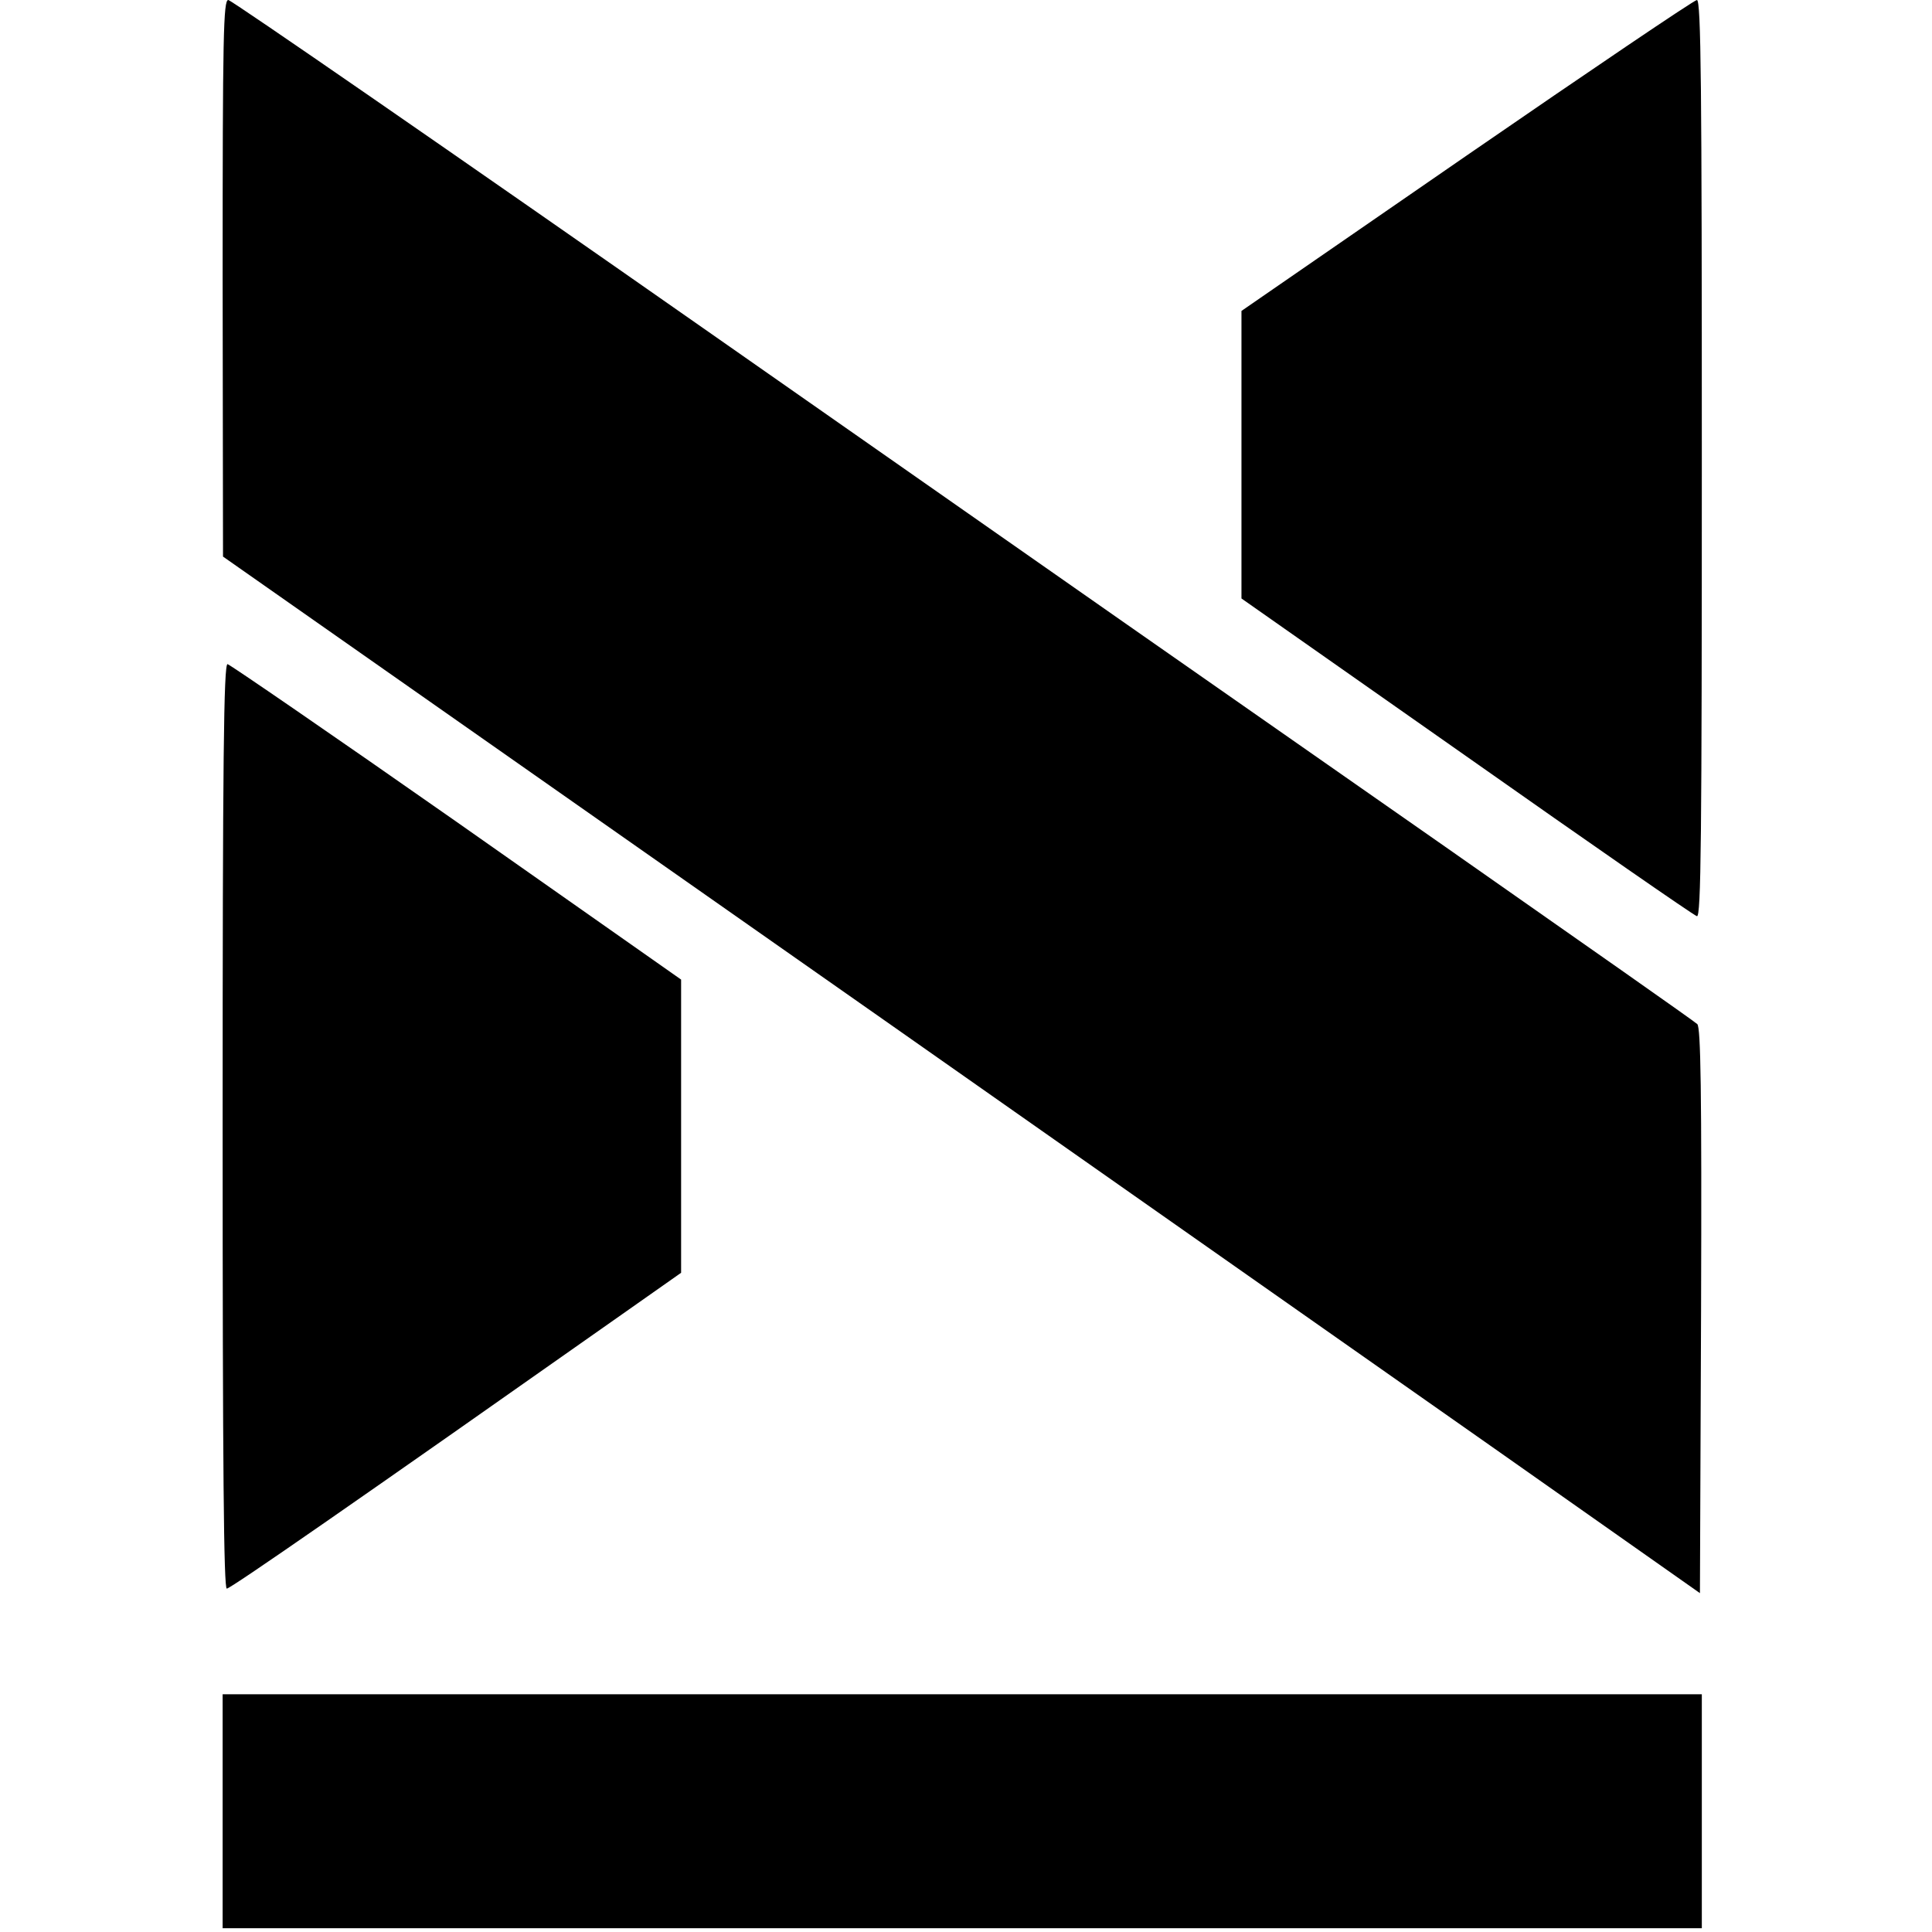
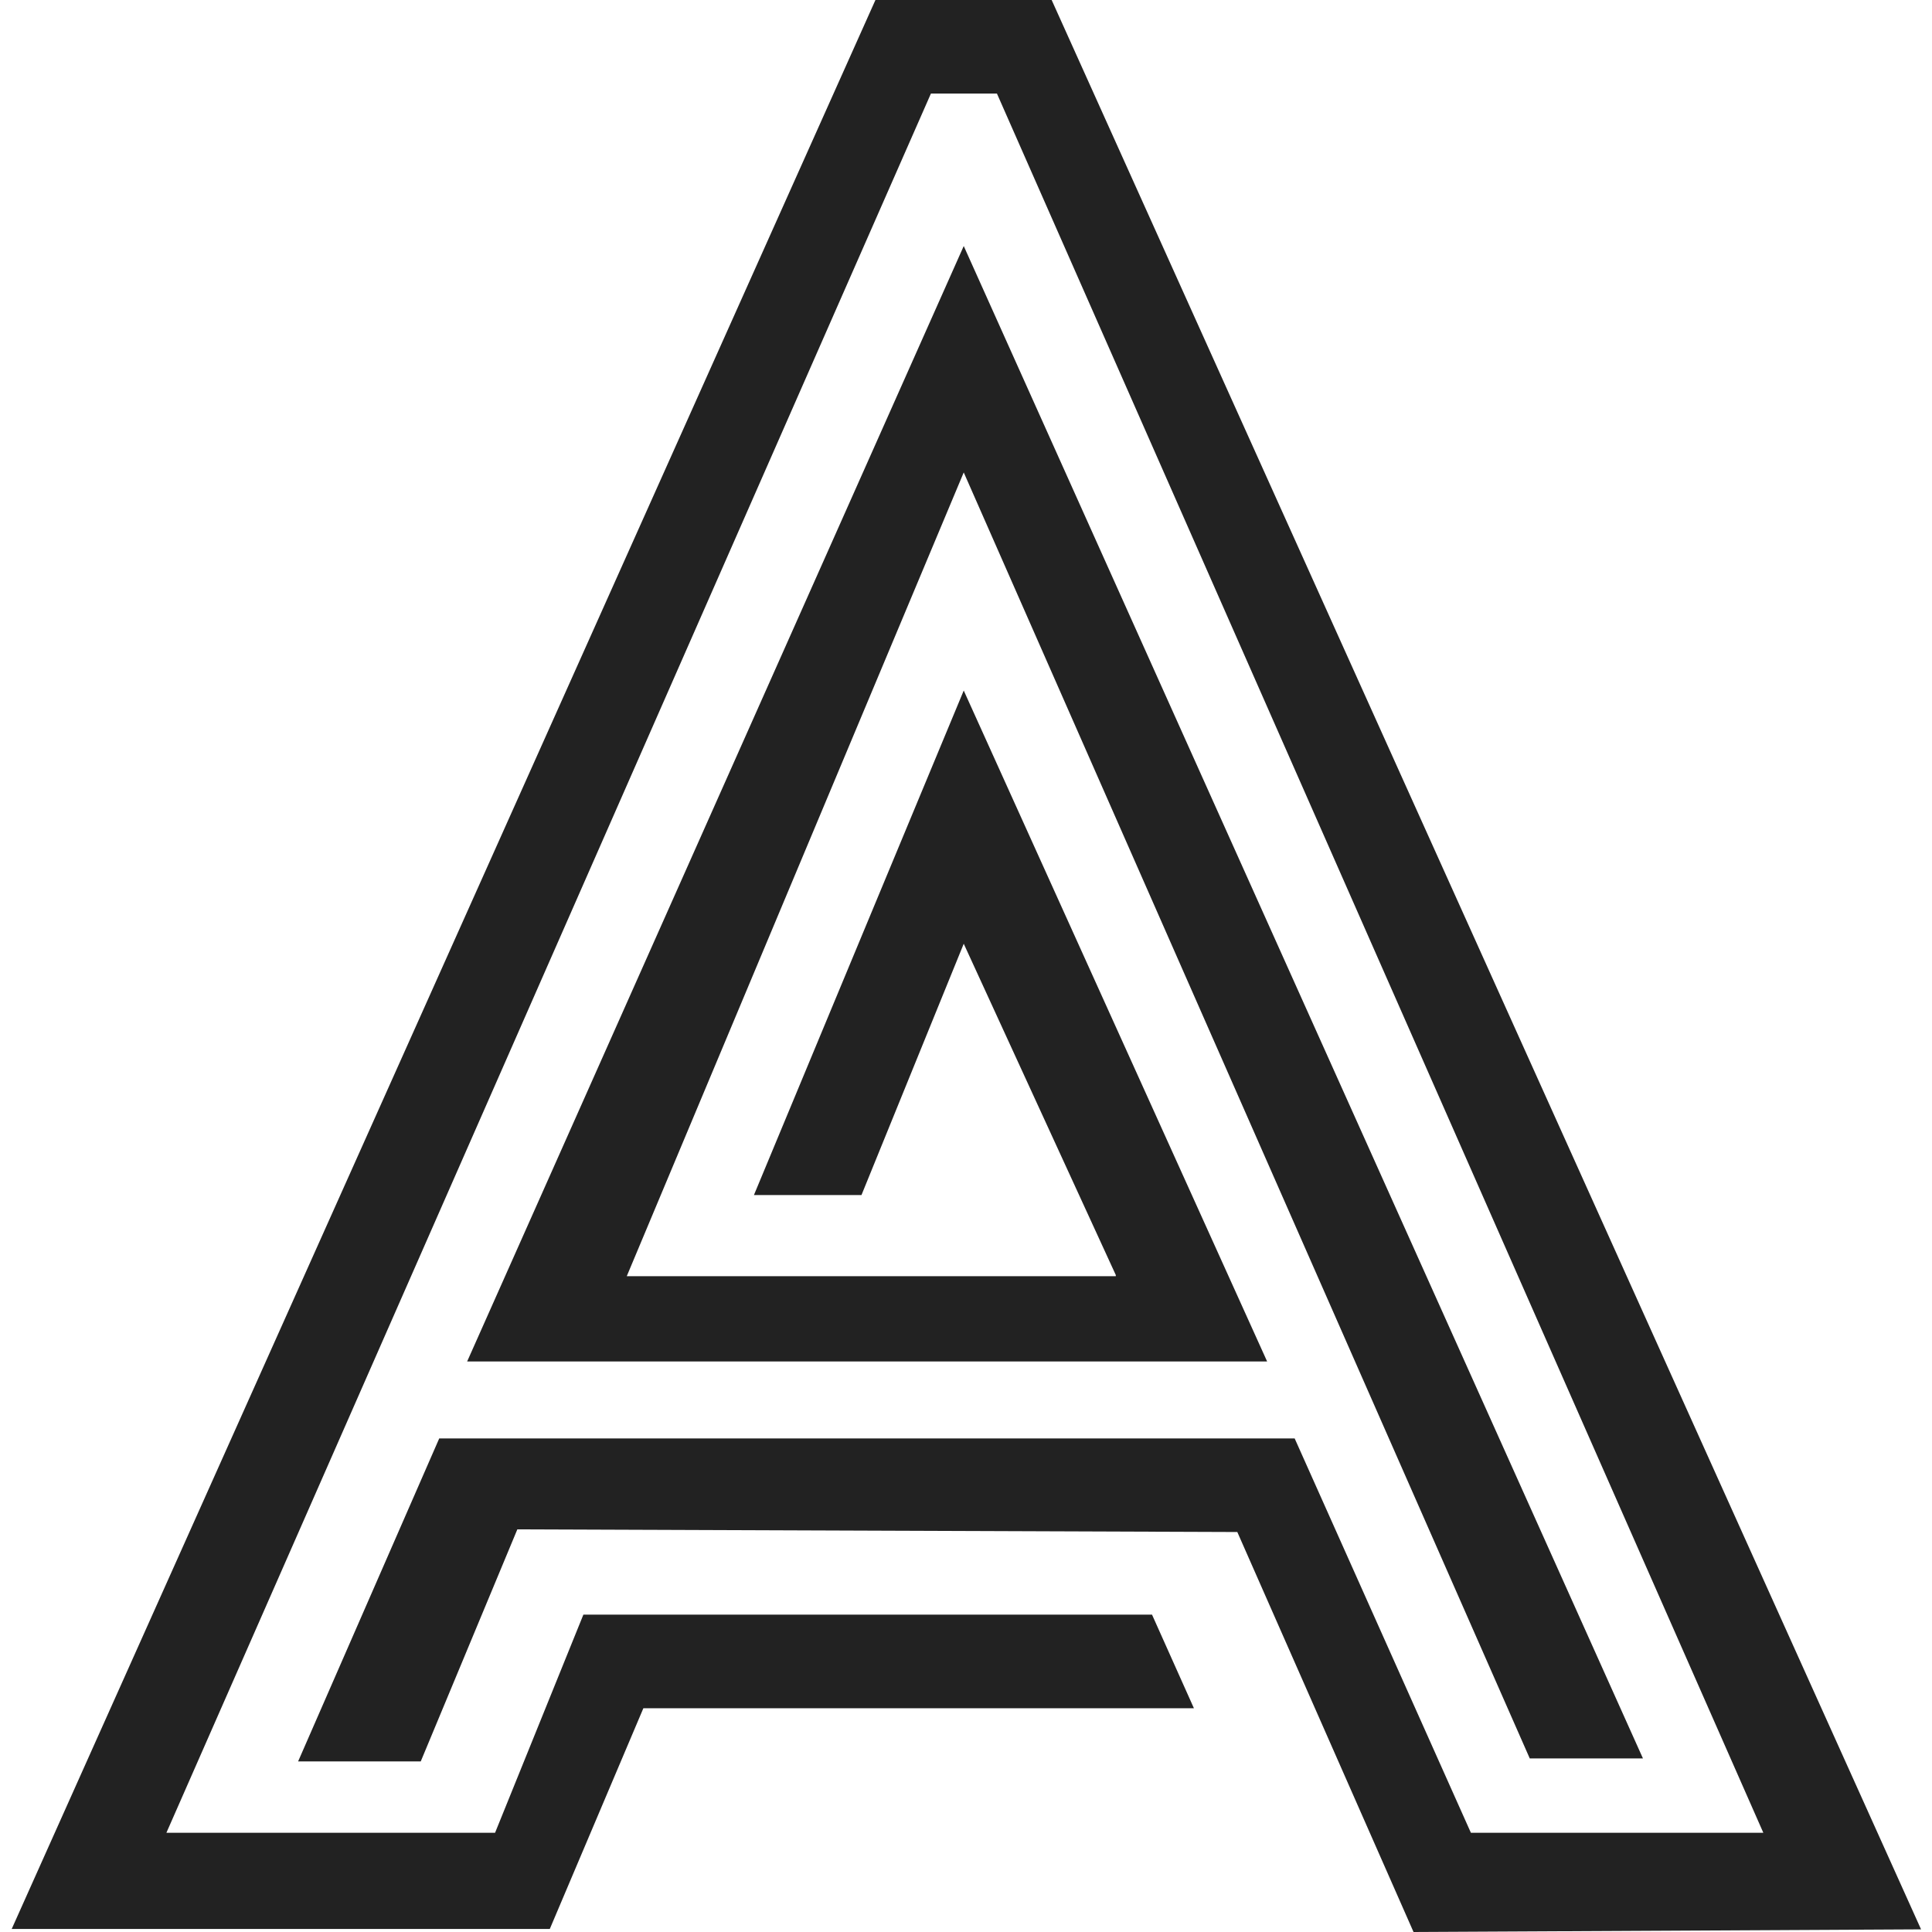
- <svg xmlns="http://www.w3.org/2000/svg" version="1.0" width="512pt" height="512pt" viewBox="0 0 512 512" preserveAspectRatio="xMidYMid meet">
-   <g transform="translate(0,512) scale(0.1,-0.1)" fill="#000000" stroke="none">
-     <path d="M590 4383 l1 -738 756 -530 c698 -489 1151 -807 2618 -1837 l540 -380 3 748 c2 590 -1 751 -10 760 -7 7 -308 218 -668 470 -360 251 -1230 859 -1933 1351 -702 491 -1284 893 -1292 893 -13 0 -15 -92 -15 -737z" />
-     <path d="M3887 4708 l-597 -412 0 -381 0 -381 597 -419 c328 -231 602 -421 610 -423 11 -3 13 204 13 1212 0 987 -2 1216 -13 1216 -7 0 -282 -186 -610 -412z" />
-     <path d="M590 2135 c0 -910 3 -1225 11 -1225 10 0 343 231 1049 728 l155 109 0 389 0 388 -595 418 c-327 229 -601 417 -607 418 -10 0 -13 -251 -13 -1225z" />
-     <path d="M590 320 l0 -310 1960 0 1960 0 0 310 0 310 -1960 0 -1960 0 0 -310z" />
+ <svg xmlns="http://www.w3.org/2000/svg" version="1.1" id="Layer_1" x="0px" y="0px" viewBox="0 0 512 512" style="enable-background:new 0 0 512 512;" xml:space="preserve">
+   <style type="text/css">
+ 	.st0{fill:#222222;}
+ </style>
+   <g>
+     <g>
+       <path class="st0" d="M116.4,381.2h226.7l46.7,104.5h77.5L264.2,24.8h-17.5L44.1,485.7h87.1l23.4-57.8h150.7l11.1,24.8H170.5    l-24.8,58.5H3.1L232,0h46.7l230.4,511.3L374.6,512l-46.7-106l-190.8-0.7l-25.6,61.5H79L116.4,381.2z M295.7,337.9l-40.3-87.8    l-27.1,66.6h-28.5L255.4,183l80.4,177.8h-212L255.4,65.2l180,400.8h-30l-150-340.8l-89.3,213h129.6V337.9z" />
+     </g>
  </g>
</svg>
